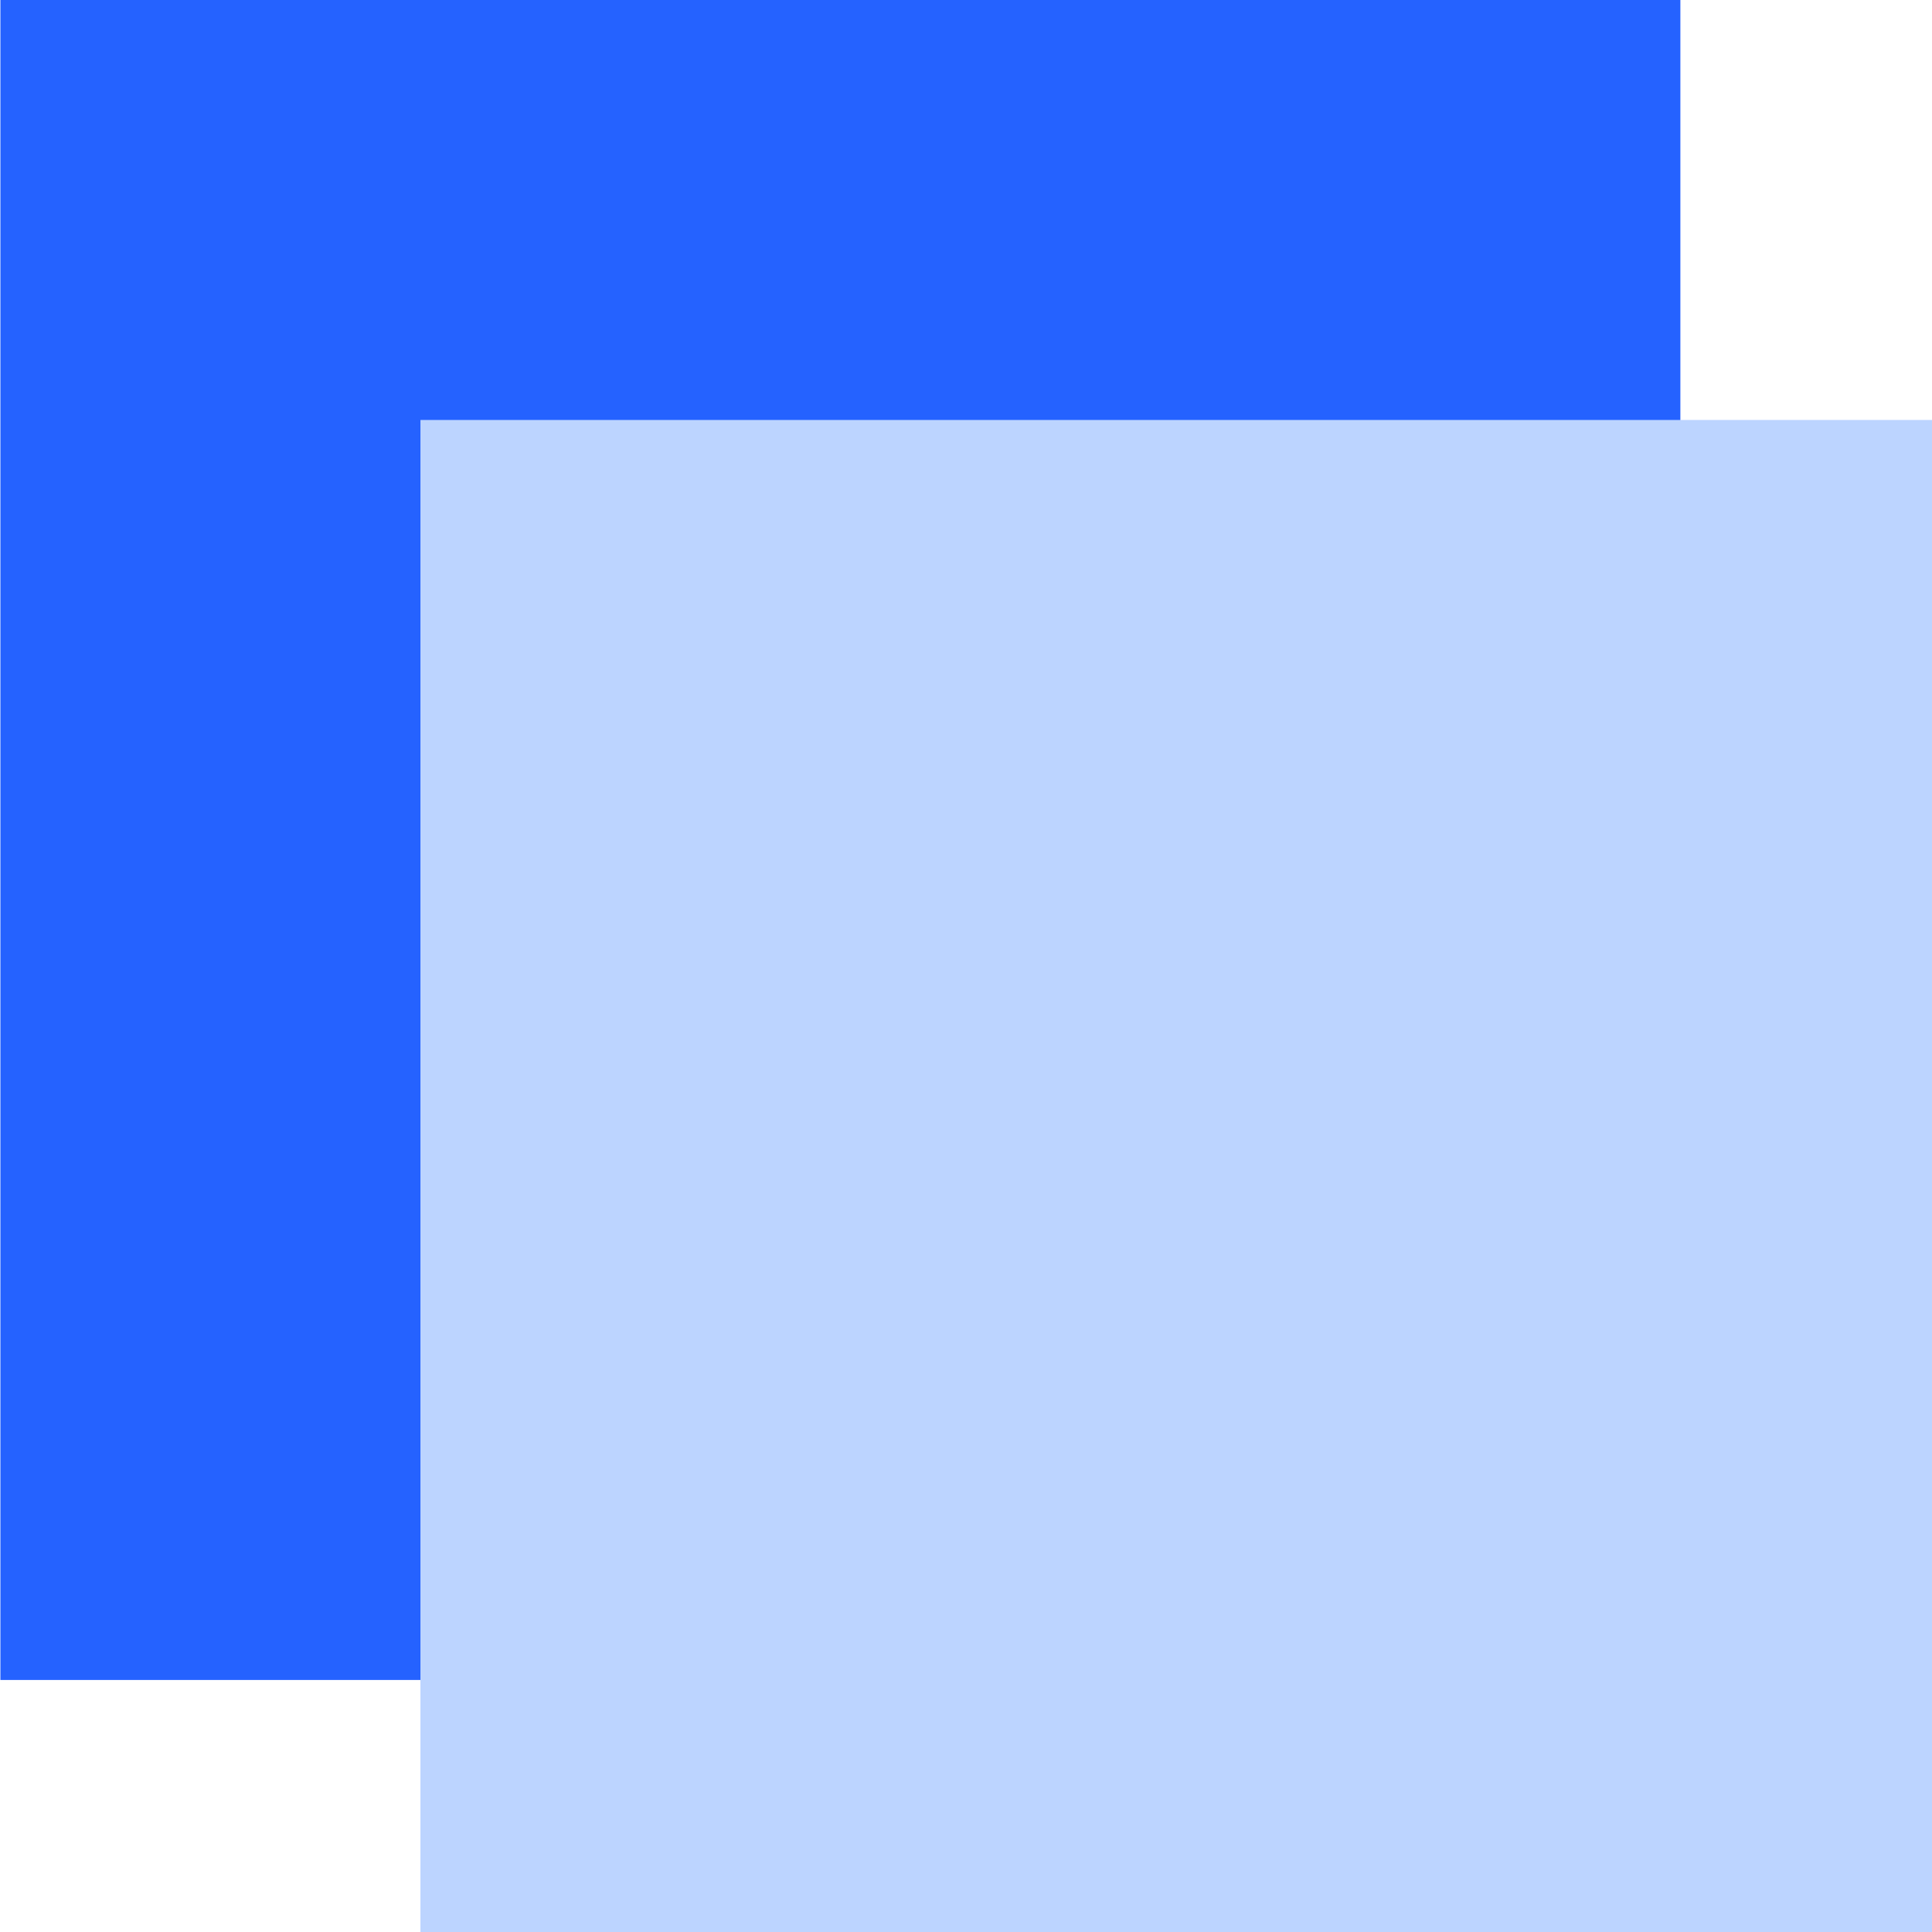
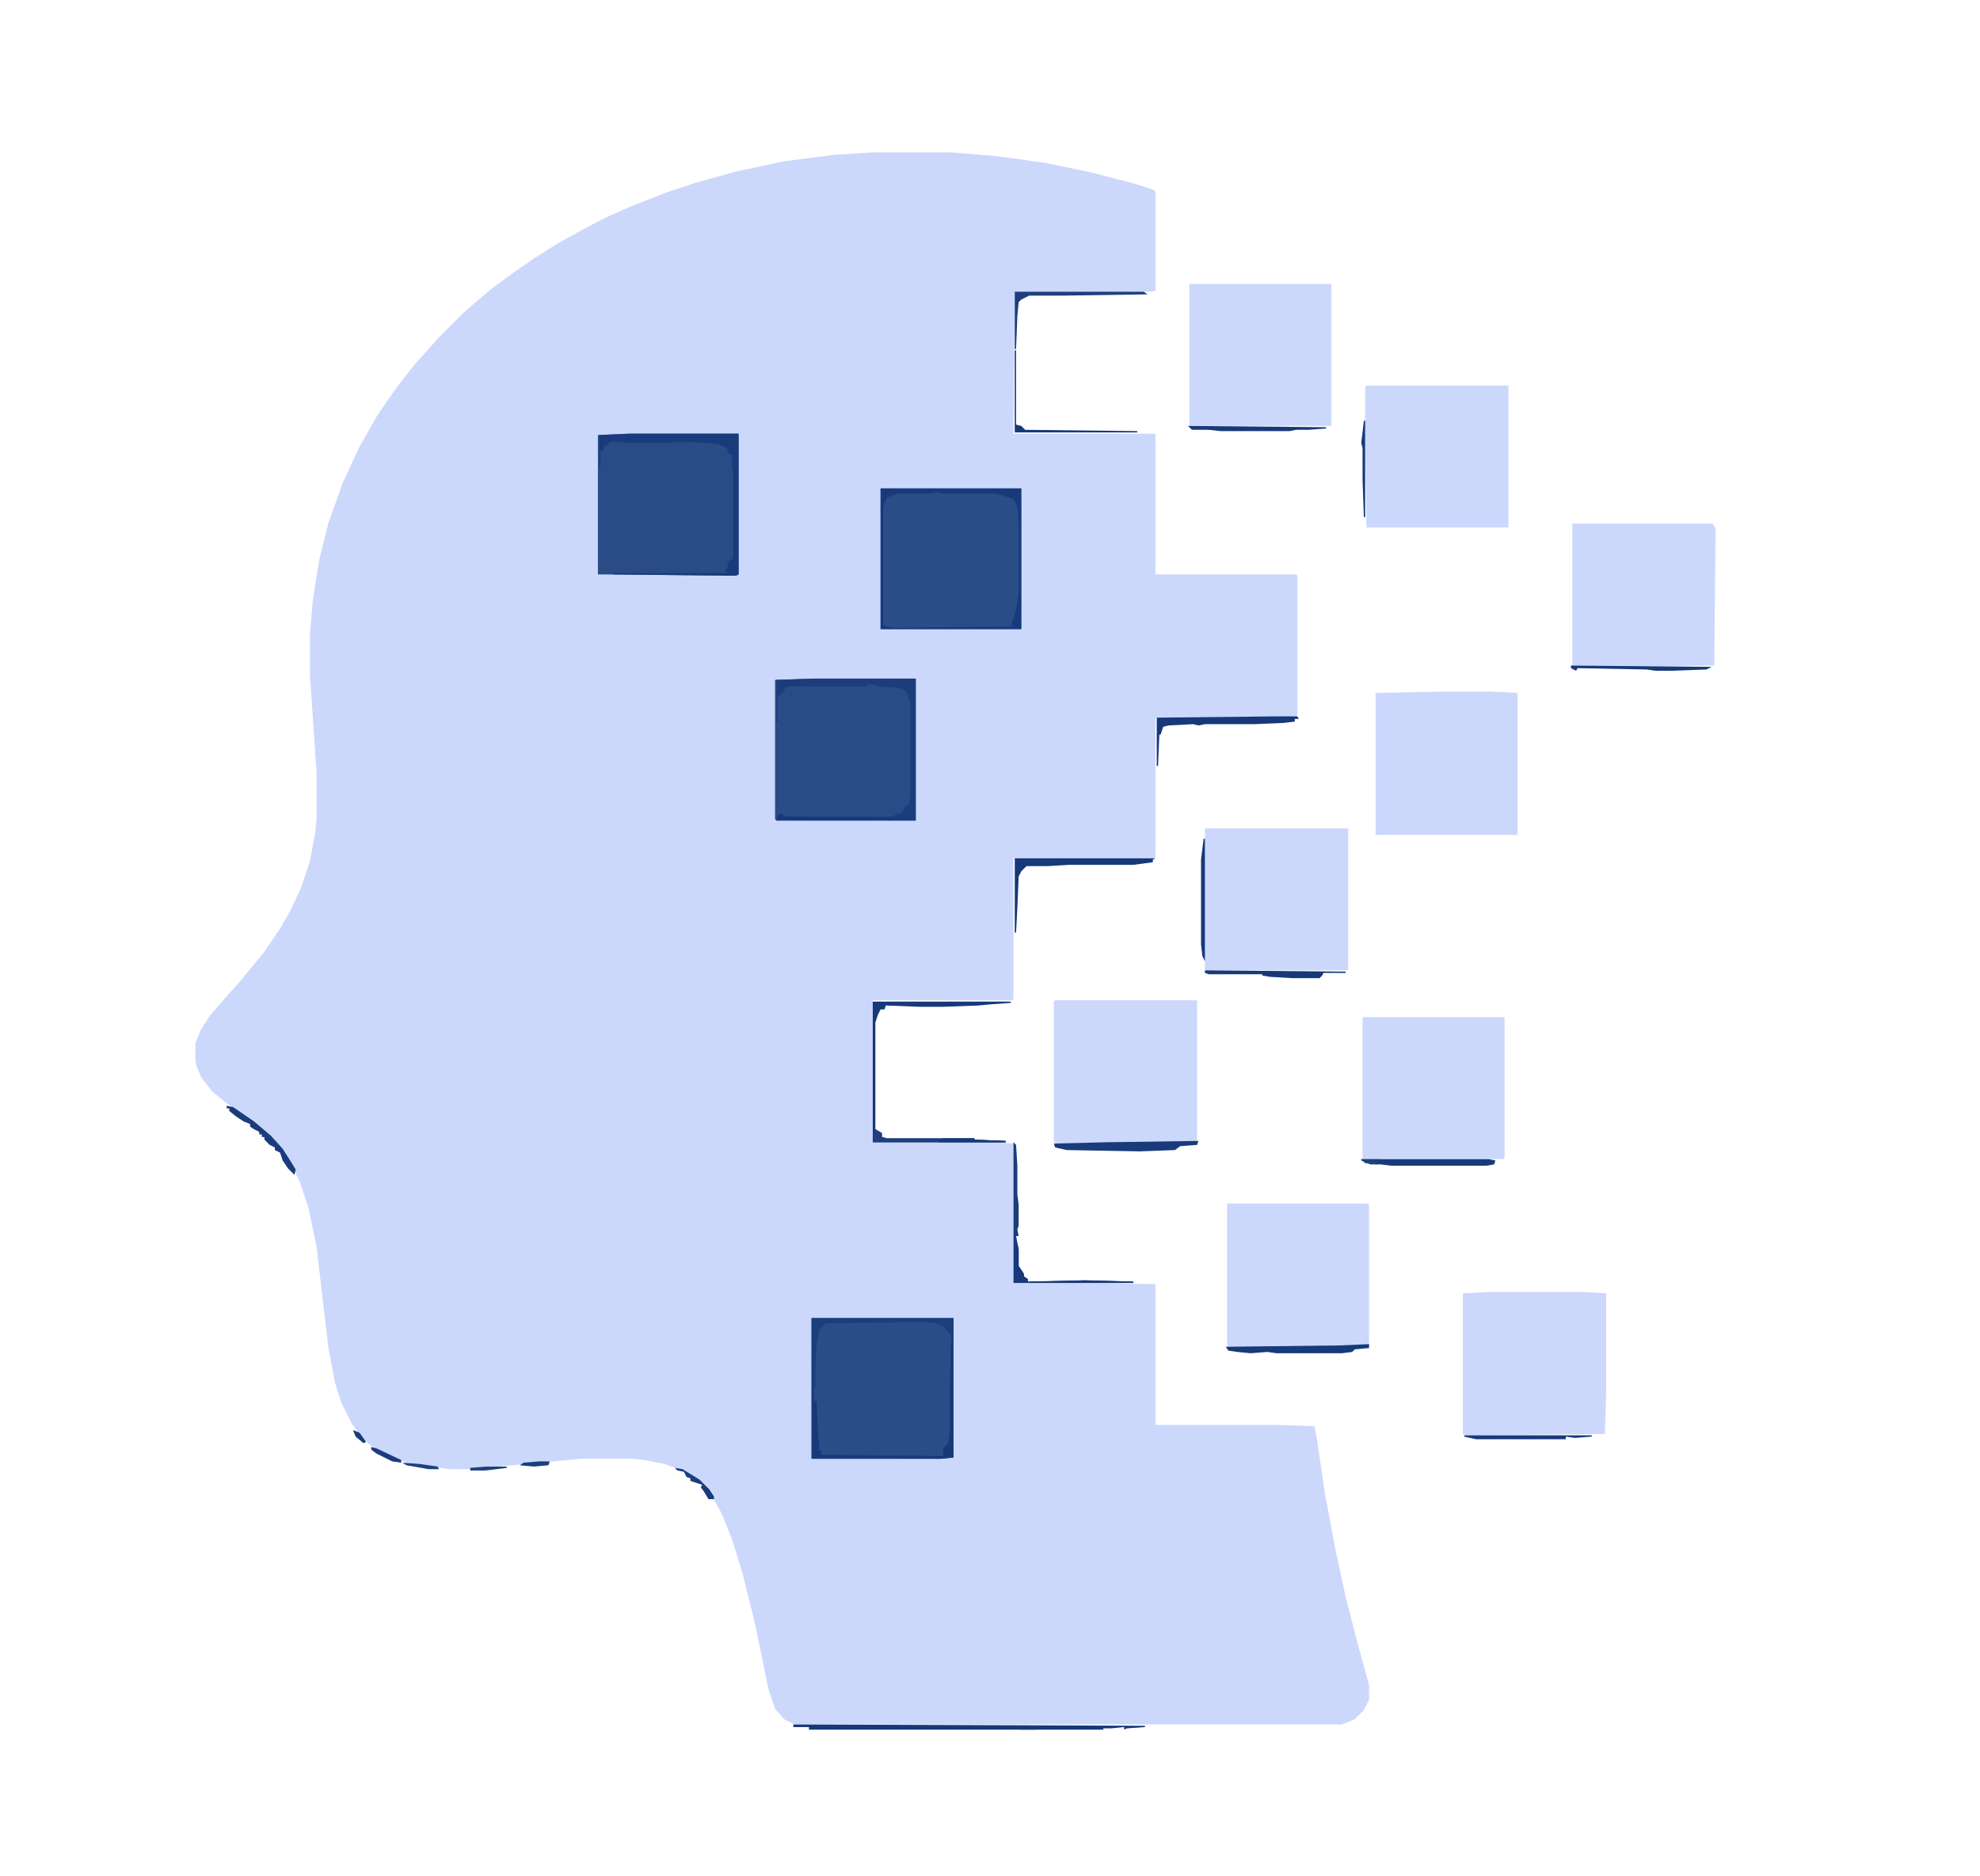
- <svg xmlns="http://www.w3.org/2000/svg" version="1.1" width="29" height="29">
-   <svg width="29" height="29" viewBox="0 0 29 29" fill="none">
-     <rect x="0.006" width="25.217" height="25.217" fill="#2562FF" />
-     <rect x="6.311" y="6.304" width="22.696" height="22.696" fill="#BCD4FF" />
+ <svg xmlns="http://www.w3.org/2000/svg" version="1.1" width="380" height="360">
+   <svg version="1.1" viewBox="0 0 1520 1440" width="380" height="360">
+     <path transform="translate(670,117)" d="m0 0h60l36 3 36 5 34 7 35 9 15 5 1 1v76l-3 1-105 1-1 108h109v108h108l1 1v107l-2 2h-107v107l-1 1h-108v108l-1 1h-107v109h93l15 1v107h66l43 1v108h92l30 1 2 10 6 41 8 43 8 37 9 35 8 29 1 4v11l-4 8-7 7-10 4h-420l-8-4-7-8-5-15-11-53-9-36-8-26-8-20-9-16-9-10-12-7-14-5-15-3-9-1h-40l-85 8h-16l-29-4-13-4-17-9-8-7-8-11-8-16-5-16-5-27-9-77-6-29-7-21-8-16-10-14-8-8-13-10-17-12-11-9-8-10-4-9-1-5v-13l4-10 7-11 12-14 10-11 9-11 10-12 13-19 8-14 8-17 7-21 4-22 1-10v-36l-5-74v-32l2-25 5-32 7-28 11-31 13-28 13-23 13-19 9-12 8-10 10-11 7-8 20-20 8-7 13-11 19-14 13-9 19-12 18-10 17-9 20-9 28-11 24-8 29-8 37-8 38-5z" fill="#CBD8FC" />
+     <path transform="translate(810,768)" d="m0 0h109v108l-1 1-69 1h-38l-2-1v-108z" fill="#CBD8FC" />
+     <path transform="translate(925,636)" d="m0 0h110v108l-1 1h-109z" fill="#CBD8FC" />
+     <path transform="translate(942,924)" d="m0 0h108l1 1v108l-23 1h-85l-1-1z" fill="#CBD8FC" />
+     <path transform="translate(1143,992)" d="m0 0h75l15 1v77l-1 31-107 1-2-1v-108z" fill="#CBD8FC" />
+     <path transform="translate(1109,531)" d="m0 0h35l21 1v109h-109v-109z" fill="#CBD8FC" />
+     <path transform="translate(1049,296)" d="m0 0h109v109h-109l-1-77v-31z" fill="#CBD8FC" />
+     <path transform="translate(1207,402)" d="m0 0h108l2 4-1 105-108 1-1-1z" fill="#CBD8FC" />
+     <path transform="translate(913,218)" d="m0 0h109v109h-109z" fill="#CBD8FC" />
+     <path transform="translate(1046,781)" d="m0 0h109v108l-1 1h-108z" fill="#CBD8FC" />
+     <path transform="translate(625,521)" d="m0 0h78v109h-107l-1-1v-107z" fill="#294C87" />
+     <path transform="translate(623,1012)" d="m0 0h109v107l-10 1h-99z" fill="#2A4D88" />
+     <path transform="translate(676,375)" d="m0 0h108v108h-108z" fill="#2A4D88" />
+     <path transform="translate(483,333)" d="m0 0h84v108l-2 1-106-1v-107z" fill="#294C87" />
+     <path transform="translate(623,1012)" d="m0 0h109v107l-10 1h-99zm84 3-73 1-5 5-2 10-1 18v3 12l-1 4v7l1 5 1 18 1 15 2 1-1 4h95l1-4-1-2 4-2 2-10v-75l-6-7-5-2z" fill="#1B3E7C" />
+     <path transform="translate(625,521)" d="m0 0h78v109h-107l1-3 1-2h3v2h84l3-2 4-1 4-6h2l1-10v-68l-3-9-4-2-3-1-14-1-9-2-1 2h-59l-3 1-2 4h-2v2h-2v20h-1v-32z" fill="#1B3D7C" />
+     <path transform="translate(676,375)" d="m0 0h108v108h-108zm43 3-7 1h-23l-8 3-3 7v91l7 2 93-1-2-1 4-11 2-14v-54l-1-12-3-6-13-4h-41z" fill="#183A7A" />
+     <path transform="translate(483,333)" d="m0 0h84v108l-2 1-94-1v-1h89l-3-1v-2l2-1-1-2 2-4h2l1-4v-61l-1-8v-8h-2l-2-5-6-3-11-1-14-1-15 1h-28l-14-1-3 1-1 2h-2l-1 4h-2v12h-1v-24z" fill="#193B7B" />
+     <path transform="translate(609,1324)" d="m0 0 270 1v1l-14 1-2 1v-2l-10 1h-6v1h-32-2-148-2-6-3-33v-2h-12z" fill="#173979" />
+     <path transform="translate(670,769)" d="m0 0h106v1l-14 1-11 1-27 1h-18l-26-1-1 3h-3l-2 4-2 6v82l5 3v3l4 1h67v1l24 1v1h-102z" fill="#173979" />
+     <path transform="translate(779,659)" d="m0 0h108l-2 1v2l-15 2h-49l-17 1h-16l-4 4-2 4-1 24-1 19h-1z" fill="#173979" />
+     <path transform="translate(918,876)" d="m0 0h2l-1 3-13 1-4 3-27 1-56-1-9-2-1-3 40-1z" fill="#193B7A" />
+     <path transform="translate(981,550)" d="m0 0h15l1 2h-3v2l-8 1-23 1h-38l-5 1-4-1-19 1-4 1-2 6h-1l-1 24h-1v-37z" fill="#173979" />
+     <path transform="translate(778,877)" d="m0 0 2 2 1 16v22l1 8v16l-1 3 1 5h-2l2 10v13l4 6v2l3 2v2l44-1 37 1v1h-92z" fill="#1A3C7B" />
+     <path transform="translate(1051,1032)" d="m0 0v3l-11 1-2 2-8 1h-50l-7-1-13 1-10-1-7-1-2-3 87-1z" fill="#173A79" />
+     <path transform="translate(1045,890)" d="m0 0h98l5 1-1 3-6 1h-73l-8-1h-8l-7-3z" fill="#183A7A" />
+     <path transform="translate(730,1032)" d="m0 0h1l1 87-10 1-98-1v-44l3 1 1 26 1 9-1 2 3 1-1 3 94 1v-6l4-4 1-8v-27z" fill="#173979" />
+     <path transform="translate(174,849)" d="m0 0 5 1 16 11 13 11 9 10 7 11 3 5-1 4-5-5-4-6-2-6-4-2v-2l-4-2-4-4v-2h-2v-2h-2v-2l-4-2-3-2v-2l-5-2-6-4-5-4v-2h-2z" fill="#1A3C7B" />
+     <path transform="translate(779,224)" d="m0 0h99l3 2-67 1h-24l-6 3-2 2-1 11-1 25h-1z" fill="#1D3F7D" />
+     <path transform="translate(925,745)" d="m0 0 108 1v1h-17l-1 2-2 2h-21l-17-1-6-1v-1h-41l-3-1z" fill="#173979" />
+     <path transform="translate(672,867)" d="m0 0 5 3v3l4 1h67v1l24 1v1h-102v-8h2z" fill="#1D3F7E" />
+     <path transform="translate(912,327)" d="m0 0 106 1v1l-14 1h-9l-5 1h-49-4l-9-1h-13z" fill="#173979" />
+     <path transform="translate(781,956)" d="m0 0 1 3v13l4 6v2l3 2v2l44-1 37 1v1h-91v-28z" fill="#173979" />
+     <path transform="translate(1124,1102)" d="m0 0h98v1l-13 1-7-1v2h-69l-9-2z" fill="#173979" />
+     <path transform="translate(924,644)" d="m0 0h1v94l-2-4-1-9v-65z" fill="#173979" />
+     <path transform="translate(779,269)" d="m0 0h1v57l4 1 3 3 86 1v1h-94z" fill="#173979" />
+     <path transform="translate(1206,511)" d="m0 0 108 1-4 2-27 1h-12l-7-1-53-1-1 2-4-2z" fill="#173979" />
+     <path transform="translate(518,1127)" d="m0 0 6 1 13 8 7 7 4 6v2h-4l-3-5-3-4 1-2-9-3v-2l-3-1-2-4-5-1z" fill="#1C3E7D" />
+     <path transform="translate(598,625)" d="m0 0h3v2l86 1v1h-91l1-2z" fill="#173979" />
+     <path transform="translate(1047,323)" d="m0 0h1v74h-1l-1-29v-24l-1-4 1-8z" fill="#173979" />
+     <path transform="translate(724,874)" d="m0 0h24v1l24 1v1h-51v-2z" fill="#173979" />
+     <path transform="translate(285,1111)" d="m0 0 4 1 19 9v2l-7-1-12-6-4-3z" fill="#1A3C7B" />
+     <path transform="translate(414,1122)" d="m0 0h8l-1 3-11 1-11-1 3-2z" fill="#1C3E7D" />
+     <path transform="translate(309,1123)" d="m0 0 13 1 14 2 1 2h-8l-17-3z" fill="#1D407E" />
+     <path transform="translate(373,1126)" d="m0 0h16v1l-16 2h-12v-2z" fill="#1D3F7D" />
+     <path transform="translate(1045,890)" d="m0 0h15l-2 1-1 3-9-1z" fill="#1D407E" />
+     <path transform="translate(784,1325)" d="m0 0h12l-1 3h-12z" fill="#193B7A" />
+     <path transform="translate(271,1098)" d="m0 0 5 2 5 7-2 1-6-5z" fill="#193B7A" />
+     <path transform="translate(540,1143)" d="m0 0h4l4 6v2h-4l-3-5z" fill="#193B7A" />
  </svg>
  <style>@media (prefers-color-scheme: light) { :root { filter: none; } }
@media (prefers-color-scheme: dark) { :root { filter: none; } }
</style>
</svg>
